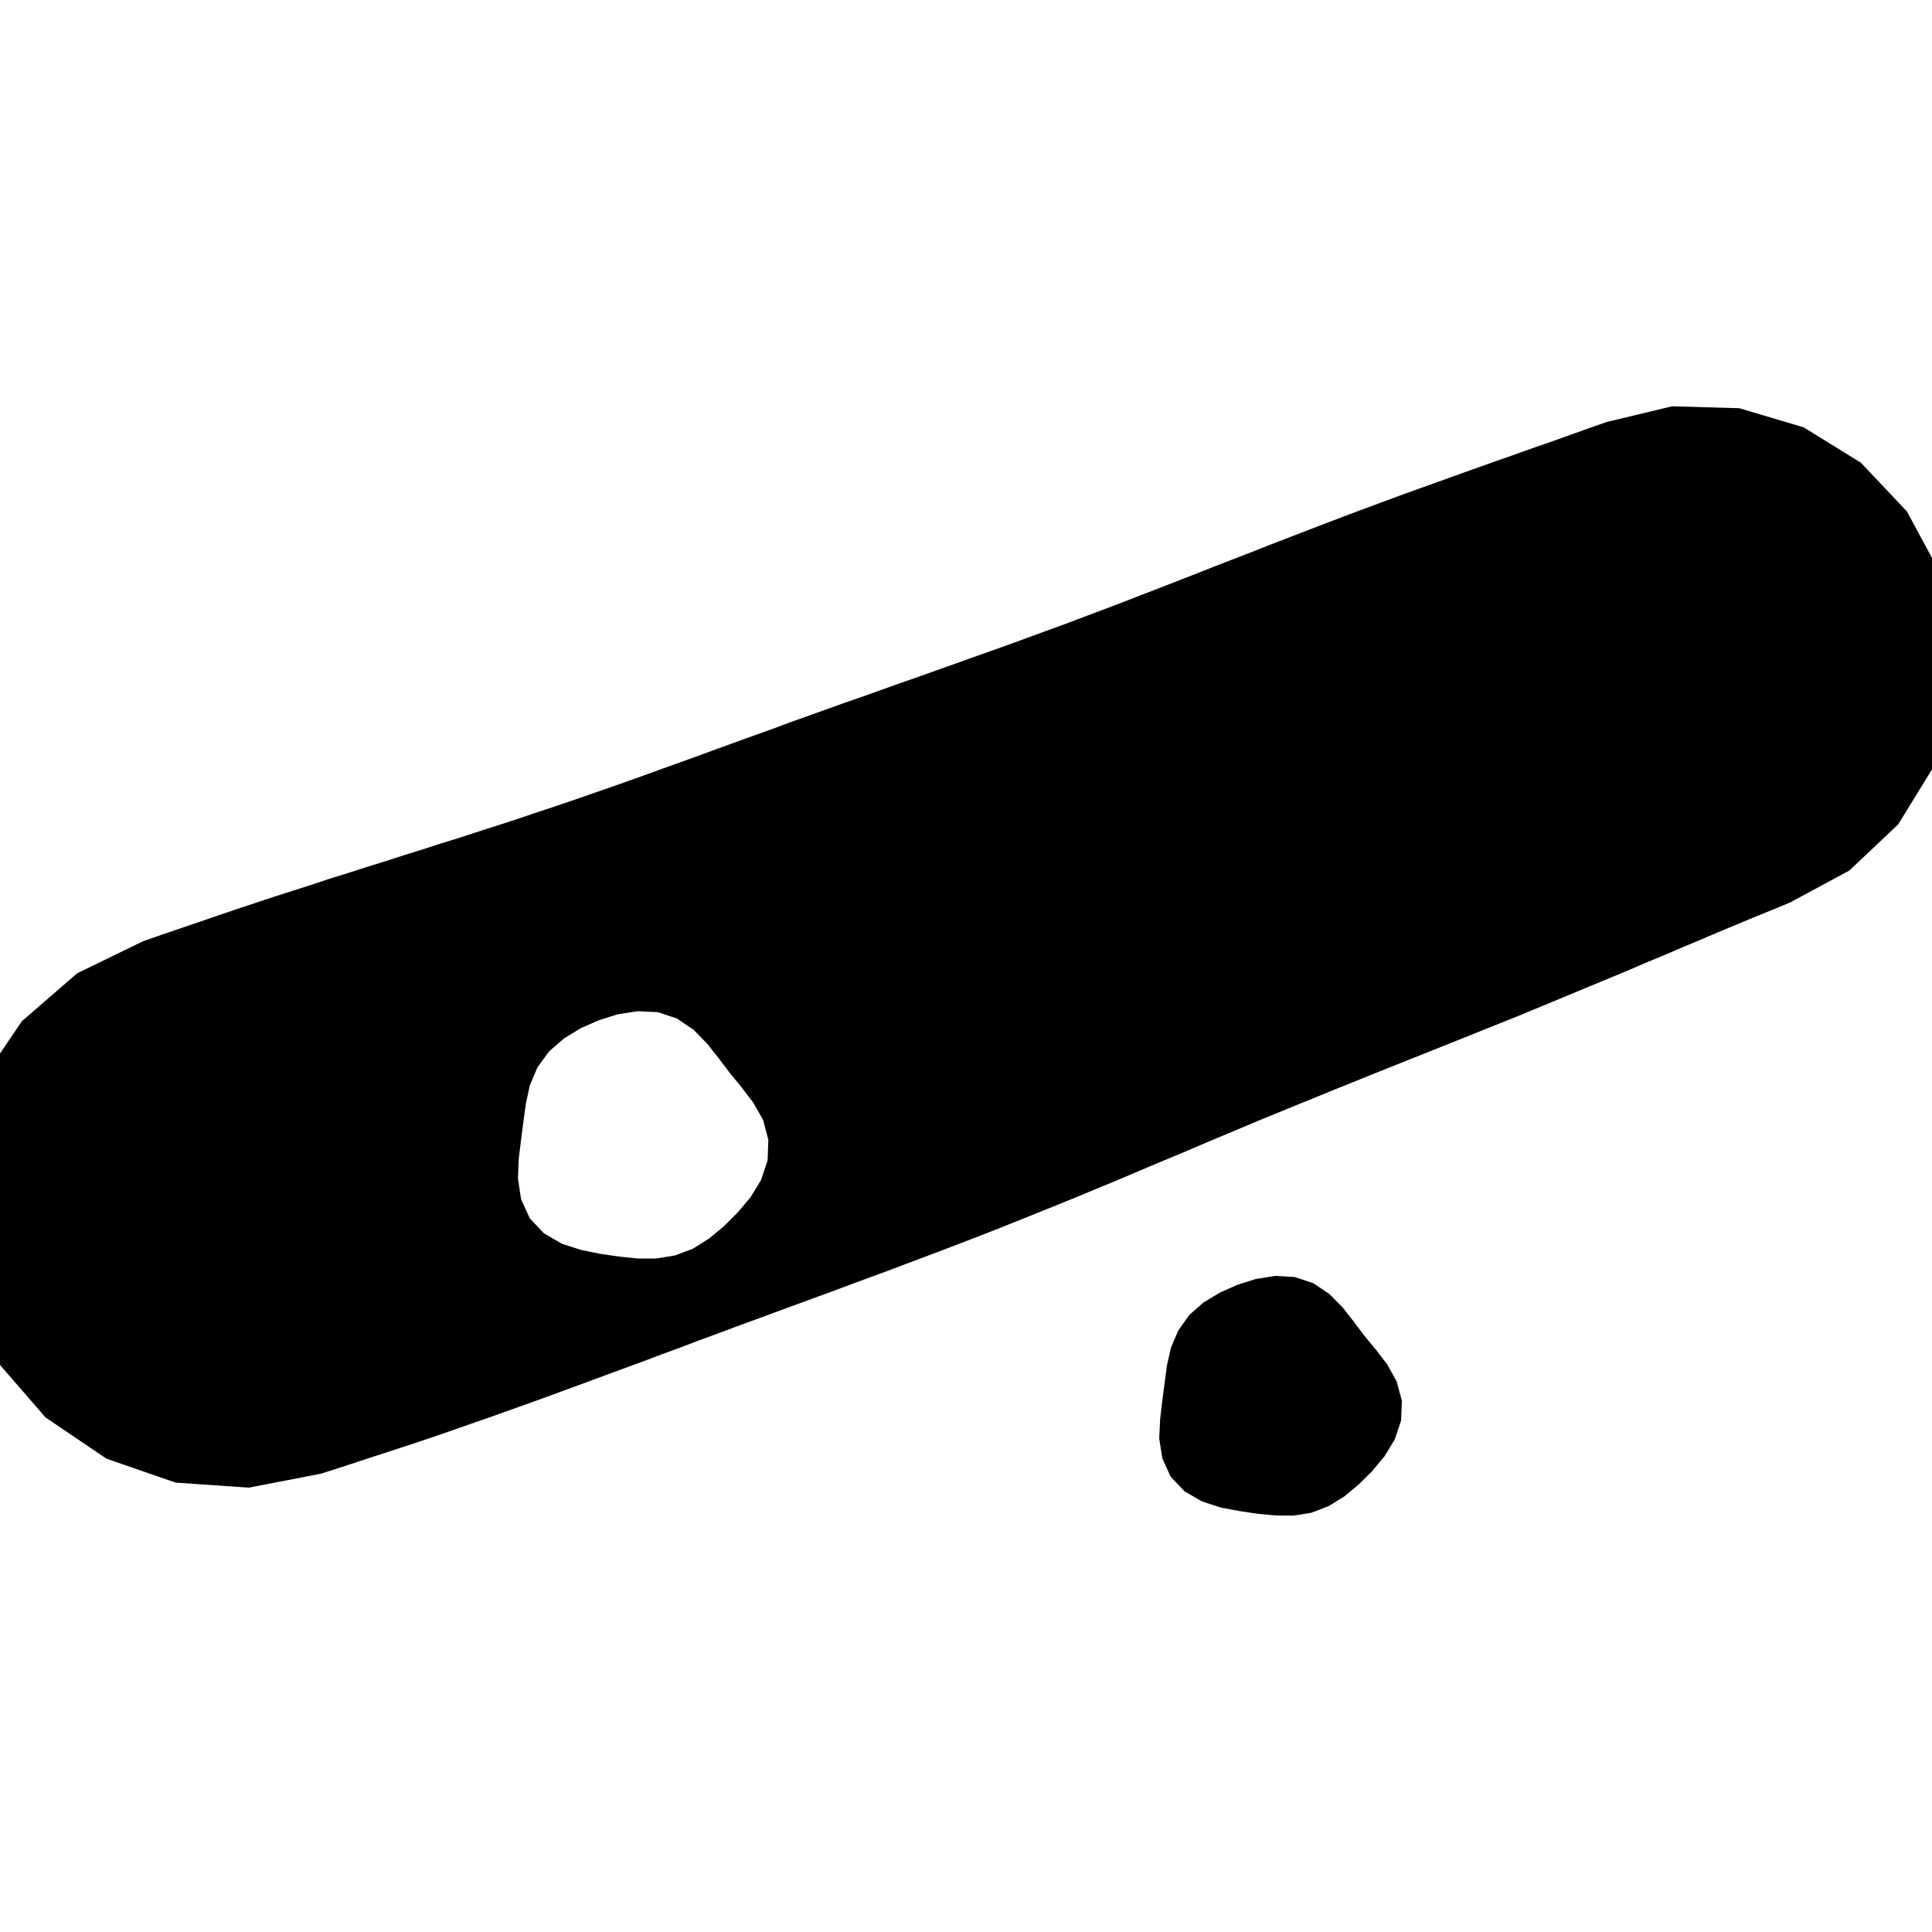
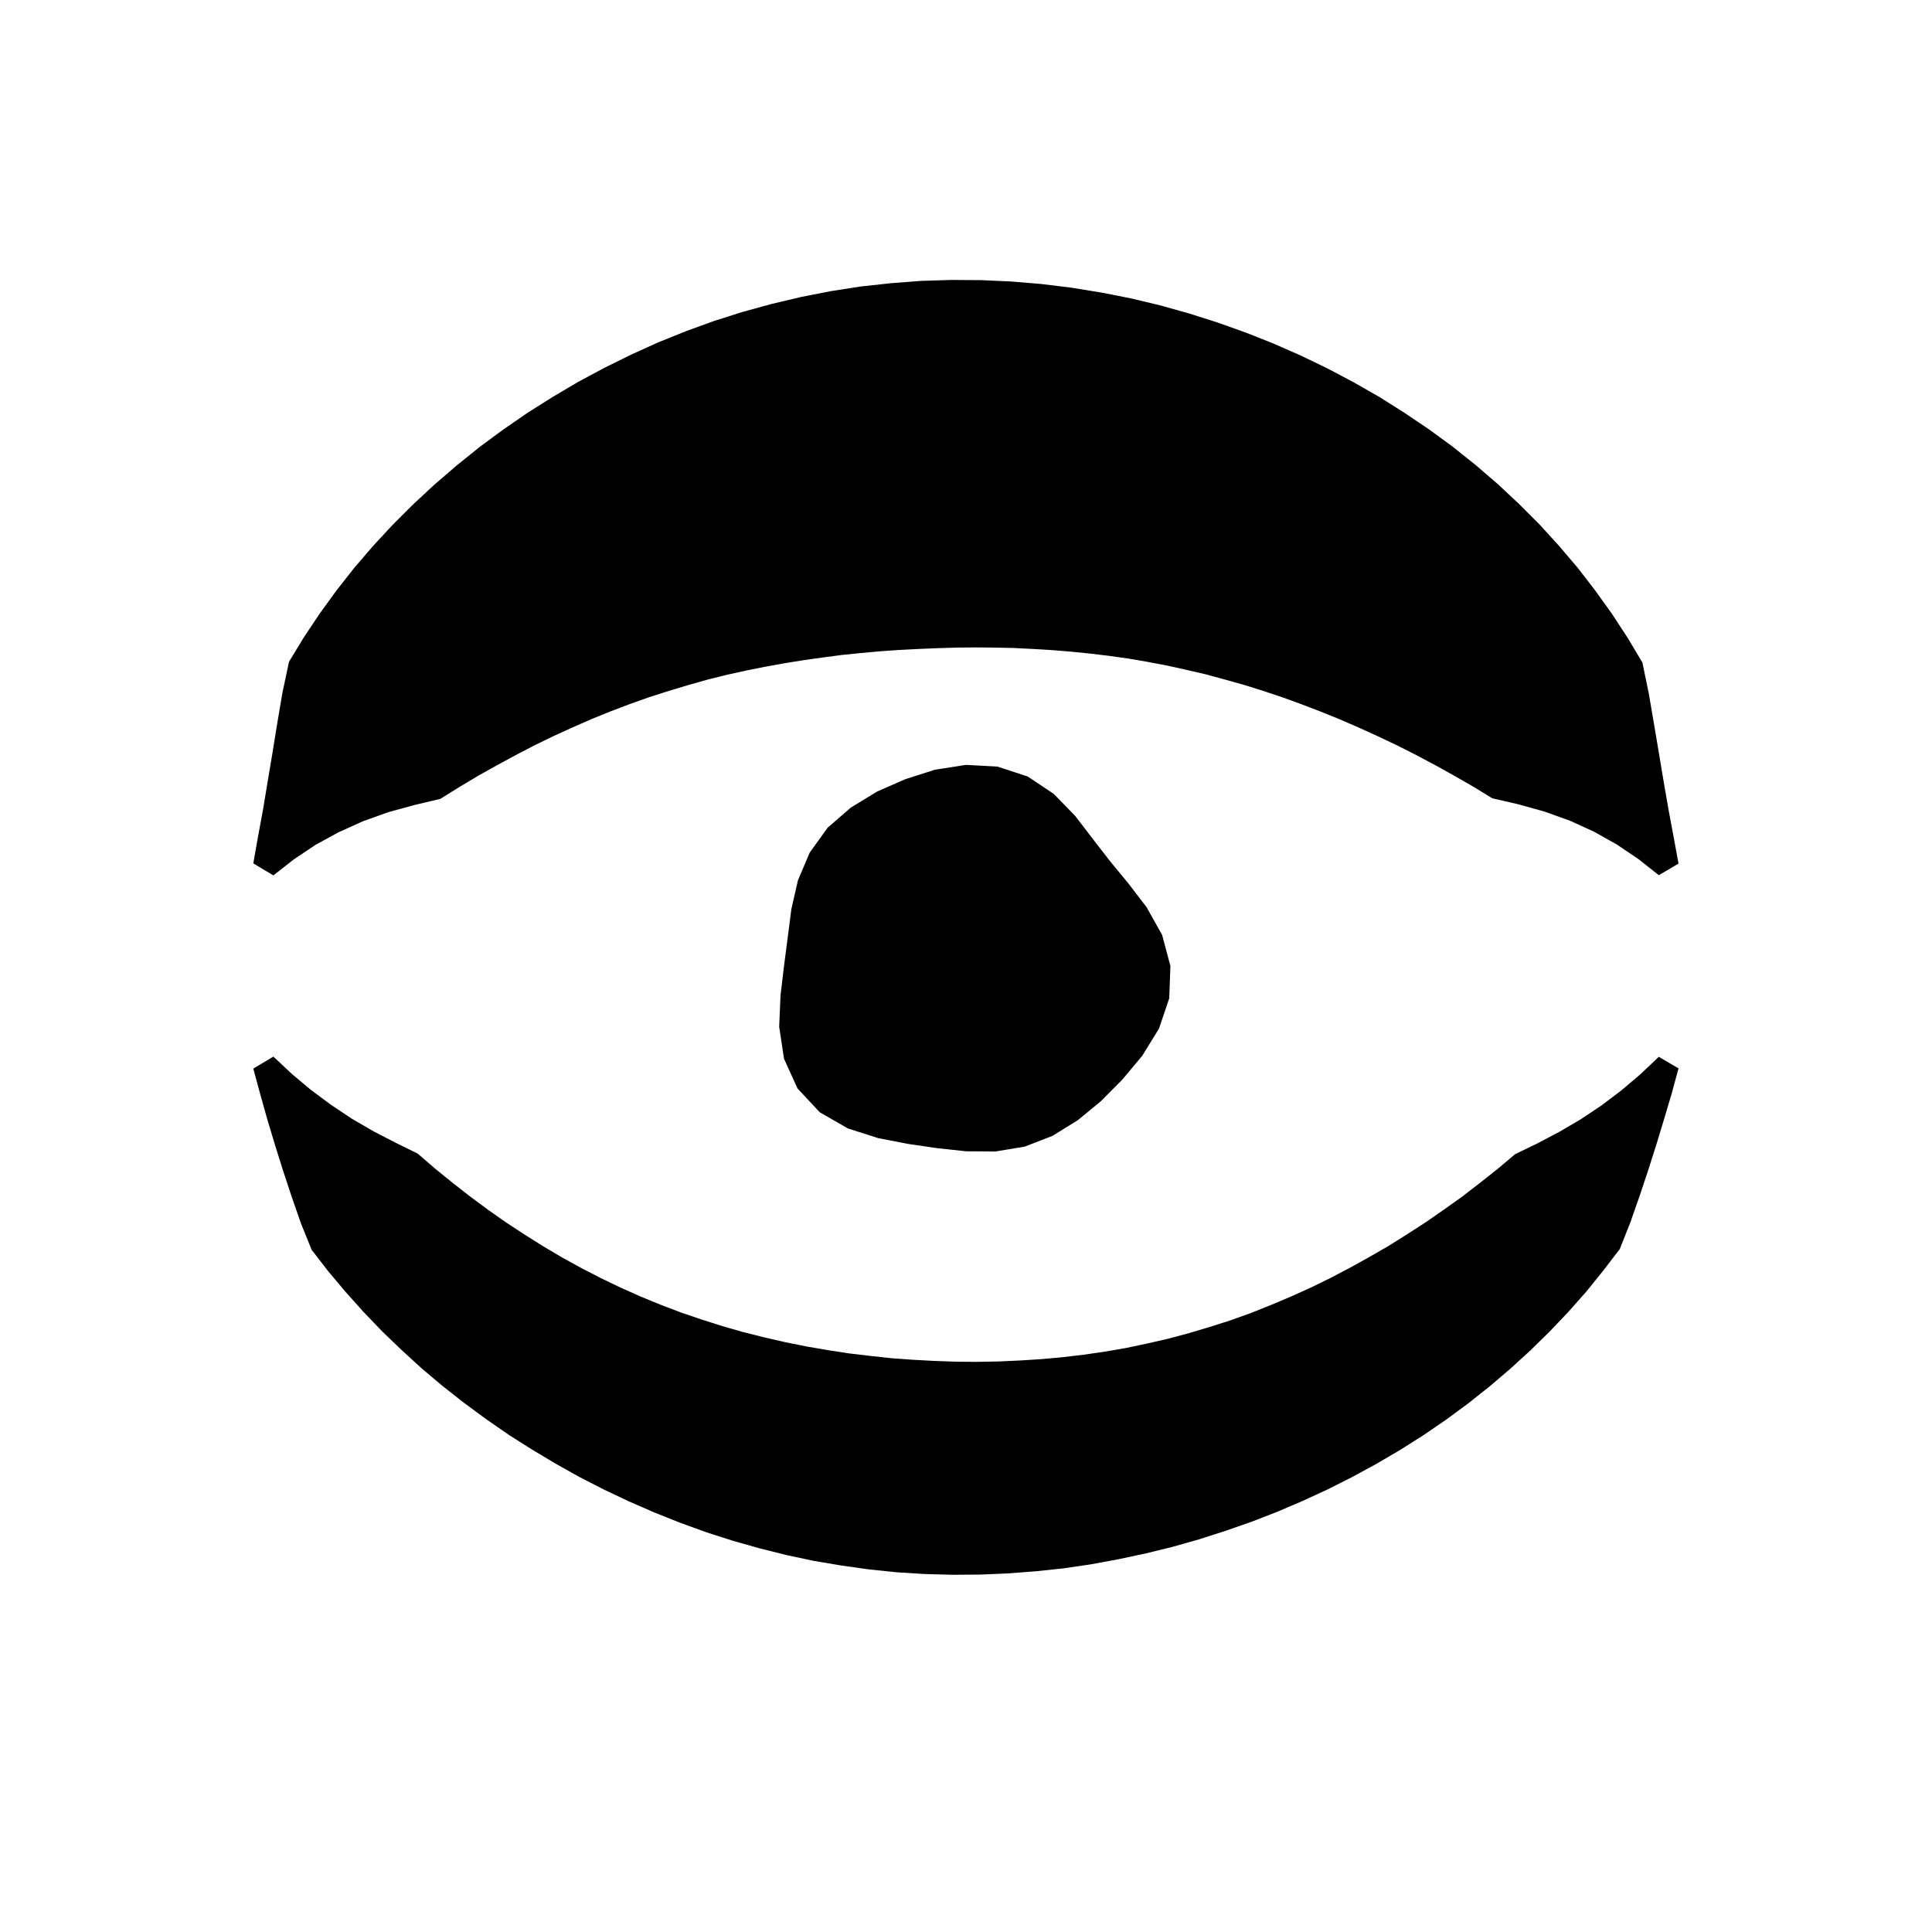
<svg xmlns="http://www.w3.org/2000/svg" viewBox="0 0 100 100" width="100" height="100" role="img" aria-label="OfflineMask">
-   <g transform="translate(0.00 10.50)">
+   <g transform="translate(0.00 0.00)">
    <g transform="translate(0.00 0.00) scale(1)">
-       <path d="M16.60 65.78 L17.58 65.47 L18.55 65.15 L19.53 64.83 L20.51 64.51 L21.49 64.19 L22.47 63.86 L23.45 63.52 L24.42 63.18 L25.40 62.84 L26.38 62.49 L27.36 62.14 L28.33 61.79 L29.31 61.43 L30.29 61.07 L31.26 60.71 L32.24 60.35 L33.22 59.99 L34.20 59.62 L35.18 59.26 L36.15 58.89 L37.13 58.53 L38.12 58.16 L39.10 57.80 L40.08 57.44 L41.06 57.08 L42.04 56.72 L43.03 56.36 L44.01 55.99 L44.99 55.63 L45.97 55.27 L46.95 54.90 L47.93 54.53 L48.91 54.16 L49.88 53.79 L50.86 53.41 L51.83 53.03 L52.80 52.64 L53.77 52.25 L54.74 51.86 L55.70 51.47 L56.66 51.07 L57.63 50.67 L58.58 50.27 L59.54 49.86 L60.50 49.46 L61.46 49.06 L62.41 48.65 L63.37 48.25 L64.32 47.85 L65.27 47.45 L66.23 47.06 L67.18 46.67 L68.14 46.28 L69.09 45.89 L70.04 45.51 L71.00 45.12 L71.95 44.74 L72.90 44.36 L73.86 43.98 L74.81 43.60 L75.76 43.22 L76.70 42.84 L77.65 42.46 L78.60 42.08 L79.54 41.69 L80.48 41.30 L81.42 40.91 L82.36 40.52 L83.30 40.13 L84.24 39.74 L85.17 39.34 L86.11 38.95 L87.04 38.55 L87.98 38.16 L88.91 37.76 L89.85 37.37 L90.78 36.98 L91.72 36.60 L92.66 36.21 L92.66 36.21 L95.72 34.56 L98.25 32.17 L100.07 29.21 L101.06 25.88 L101.16 22.41 L100.35 19.03 L98.70 15.97 L96.32 13.45 L93.36 11.62 L90.03 10.63 L86.55 10.53 L83.17 11.34 L83.17 11.34 L82.20 11.68 L81.22 12.03 L80.24 12.38 L79.26 12.72 L78.28 13.07 L77.31 13.41 L76.33 13.76 L75.35 14.11 L74.38 14.46 L73.40 14.81 L72.43 15.16 L71.46 15.52 L70.49 15.88 L69.53 16.24 L68.56 16.61 L67.60 16.98 L66.64 17.35 L65.68 17.72 L64.72 18.10 L63.76 18.47 L62.81 18.84 L61.85 19.22 L60.90 19.59 L59.95 19.96 L58.99 20.33 L58.04 20.70 L57.09 21.06 L56.13 21.42 L55.18 21.78 L54.22 22.13 L53.27 22.48 L52.31 22.83 L51.36 23.17 L50.40 23.51 L49.45 23.85 L48.49 24.19 L47.54 24.53 L46.59 24.86 L45.64 25.20 L44.69 25.54 L43.74 25.87 L42.79 26.21 L41.84 26.55 L40.89 26.89 L39.95 27.24 L39.00 27.58 L38.06 27.92 L37.12 28.26 L36.17 28.61 L35.23 28.95 L34.28 29.29 L33.34 29.63 L32.39 29.97 L31.45 30.30 L30.50 30.63 L29.55 30.96 L28.60 31.28 L27.64 31.60 L26.69 31.92 L25.73 32.23 L24.77 32.54 L23.82 32.85 L22.85 33.15 L21.89 33.46 L20.93 33.76 L19.97 34.07 L19.00 34.37 L18.04 34.68 L17.07 34.98 L16.11 35.30 L15.14 35.61 L14.17 35.92 L13.21 36.24 L12.24 36.56 L11.27 36.89 L10.31 37.22 L9.34 37.55 L8.37 37.88 L7.40 38.22 L7.40 38.22 L3.99 39.88 L1.13 42.36 L-1.00 45.51 L-2.24 49.09 L-2.50 52.88 L-1.78 56.60 L-0.12 60.01 L2.36 62.87 L5.51 65.00 L9.09 66.24 L12.88 66.50 L16.60 65.78 Z M39.77 48.50 L39.73 49.57 L39.39 50.58 L38.84 51.48 L38.18 52.26 L37.47 52.97 L36.71 53.60 L35.87 54.13 L34.94 54.48 L33.97 54.64 L33.00 54.64 L32.04 54.54 L31.08 54.40 L30.09 54.20 L29.09 53.88 L28.16 53.34 L27.42 52.56 L26.97 51.57 L26.81 50.51 L26.85 49.47 L26.97 48.50 L27.09 47.56 L27.22 46.62 L27.43 45.66 L27.82 44.74 L28.42 43.92 L29.19 43.25 L30.06 42.72 L30.99 42.31 L31.97 42.00 L33.00 41.84 L34.05 41.89 L35.04 42.22 L35.90 42.80 L36.61 43.53 L37.21 44.29 L37.77 45.03 L38.37 45.76 L38.98 46.56 L39.50 47.47 Z M72.56 62.00 L72.52 63.03 L72.19 64.01 L71.66 64.88 L71.02 65.65 L70.33 66.33 L69.59 66.95 L68.78 67.45 L67.88 67.80 L66.94 67.95 L66.00 67.94 L65.07 67.85 L64.14 67.71 L63.18 67.53 L62.21 67.21 L61.31 66.69 L60.59 65.93 L60.16 64.98 L60.00 63.95 L60.05 62.94 L60.16 62.00 L60.28 61.09 L60.40 60.18 L60.61 59.25 L60.99 58.36 L61.56 57.56 L62.30 56.91 L63.15 56.40 L64.05 56.00 L65.00 55.70 L66.00 55.54 L67.01 55.60 L67.98 55.92 L68.81 56.48 L69.50 57.18 L70.08 57.92 L70.62 58.64 L71.21 59.35 L71.80 60.12 L72.29 61.00 Z" fill-rule="evenodd" fill="#000" />
+       <path d="M14.15 45.31 L15.21 44.48 L16.33 43.73 L17.52 43.08 L18.78 42.51 L20.09 42.04 L21.44 41.67 L22.79 41.35 L23.77 40.74 L24.74 40.16 L25.72 39.61 L26.70 39.08 L27.68 38.57 L28.67 38.09 L29.66 37.64 L30.64 37.21 L31.63 36.81 L32.63 36.43 L33.62 36.08 L34.62 35.76 L35.62 35.46 L36.61 35.18 L37.61 34.93 L38.61 34.71 L39.61 34.51 L40.60 34.33 L41.60 34.17 L42.59 34.03 L43.58 33.90 L44.57 33.80 L45.56 33.71 L46.55 33.64 L47.54 33.59 L48.52 33.55 L49.51 33.52 L50.49 33.51 L51.48 33.52 L52.47 33.54 L53.46 33.59 L54.45 33.65 L55.44 33.73 L56.43 33.83 L57.43 33.95 L58.42 34.09 L59.41 34.26 L60.41 34.45 L61.40 34.67 L62.40 34.90 L63.39 35.17 L64.39 35.45 L65.38 35.76 L66.37 36.09 L67.36 36.45 L68.35 36.83 L69.34 37.23 L70.33 37.66 L71.32 38.11 L72.31 38.58 L73.30 39.08 L74.28 39.60 L75.27 40.15 L76.26 40.72 L77.24 41.32 L78.59 41.63 L79.95 42.01 L81.26 42.48 L82.51 43.05 L83.70 43.72 L84.81 44.47 L85.86 45.30 L86.88 44.70 L86.63 43.34 L86.37 41.95 L86.12 40.51 L85.87 39.01 L85.61 37.47 L85.34 35.89 L85.01 34.29 L84.25 33.02 L83.44 31.78 L82.58 30.58 L81.67 29.40 L80.70 28.26 L79.69 27.15 L78.63 26.09 L77.53 25.06 L76.38 24.07 L75.19 23.12 L73.96 22.22 L72.70 21.37 L71.40 20.55 L70.07 19.79 L68.71 19.07 L67.32 18.40 L65.91 17.78 L64.47 17.21 L63.01 16.69 L61.53 16.22 L60.03 15.80 L58.52 15.44 L56.99 15.14 L55.45 14.89 L53.90 14.70 L52.34 14.57 L50.78 14.50 L49.22 14.49 L47.66 14.54 L46.10 14.66 L44.54 14.83 L43.00 15.07 L41.47 15.37 L39.95 15.73 L38.45 16.14 L36.97 16.61 L35.51 17.14 L34.07 17.72 L32.66 18.36 L31.28 19.04 L29.92 19.77 L28.60 20.55 L27.30 21.37 L26.04 22.24 L24.82 23.14 L23.64 24.09 L22.49 25.08 L21.38 26.11 L20.32 27.17 L19.30 28.27 L18.33 29.40 L17.41 30.57 L16.54 31.77 L15.72 33.00 L14.96 34.25 L14.62 35.85 L14.35 37.44 L14.10 38.99 L13.85 40.48 L13.61 41.93 L13.35 43.33 L13.11 44.69 Z M13.11 55.31 L13.46 56.60 L13.83 57.92 L14.23 59.25 L14.65 60.59 L15.10 61.95 L15.58 63.33 L16.13 64.69 L16.98 65.79 L17.88 66.86 L18.81 67.90 L19.79 68.92 L20.80 69.89 L21.84 70.84 L22.92 71.75 L24.03 72.62 L25.17 73.46 L26.34 74.27 L27.54 75.03 L28.76 75.76 L30.01 76.46 L31.28 77.11 L32.57 77.72 L33.88 78.29 L35.21 78.82 L36.56 79.31 L37.93 79.75 L39.31 80.14 L40.71 80.49 L42.12 80.79 L43.54 81.03 L44.96 81.23 L46.40 81.38 L47.84 81.47 L49.28 81.51 L50.72 81.50 L52.16 81.44 L53.60 81.33 L55.03 81.18 L56.46 80.97 L57.87 80.71 L59.28 80.41 L60.67 80.07 L62.05 79.68 L63.42 79.24 L64.77 78.77 L66.11 78.25 L67.42 77.69 L68.72 77.09 L69.99 76.45 L71.24 75.77 L72.47 75.05 L73.67 74.29 L74.84 73.49 L75.98 72.65 L77.09 71.77 L78.17 70.85 L79.21 69.90 L80.21 68.92 L81.18 67.90 L82.11 66.85 L82.99 65.76 L83.84 64.65 L84.38 63.29 L84.86 61.92 L85.31 60.57 L85.74 59.22 L86.14 57.90 L86.53 56.59 L86.88 55.30 L85.86 54.70 L84.91 55.60 L83.92 56.44 L82.89 57.22 L81.81 57.94 L80.70 58.59 L79.56 59.19 L78.42 59.74 L77.52 60.50 L76.61 61.22 L75.69 61.93 L74.75 62.60 L73.80 63.26 L72.84 63.88 L71.87 64.49 L70.88 65.06 L69.89 65.61 L68.88 66.14 L67.86 66.64 L66.84 67.10 L65.80 67.54 L64.75 67.96 L63.69 68.34 L62.62 68.68 L61.55 69.00 L60.47 69.29 L59.38 69.54 L58.29 69.77 L57.19 69.96 L56.09 70.12 L54.98 70.25 L53.88 70.35 L52.77 70.42 L51.66 70.47 L50.55 70.49 L49.45 70.48 L48.34 70.44 L47.23 70.38 L46.13 70.30 L45.03 70.18 L43.93 70.05 L42.83 69.88 L41.73 69.69 L40.64 69.47 L39.55 69.22 L38.47 68.95 L37.39 68.64 L36.32 68.30 L35.26 67.94 L34.21 67.54 L33.16 67.11 L32.13 66.65 L31.11 66.16 L30.10 65.64 L29.10 65.09 L28.12 64.51 L27.15 63.90 L26.19 63.27 L25.25 62.61 L24.32 61.92 L23.41 61.21 L22.50 60.47 L21.62 59.71 L20.48 59.15 L19.34 58.56 L18.22 57.91 L17.14 57.19 L16.10 56.42 L15.10 55.58 L14.15 54.69 Z M60.58 50.00 L60.52 51.67 L59.99 53.24 L59.12 54.65 L58.09 55.88 L56.99 56.99 L55.79 57.98 L54.48 58.79 L53.04 59.35 L51.52 59.60 L50.00 59.59 L48.51 59.43 L47.01 59.21 L45.46 58.91 L43.89 58.41 L42.43 57.57 L41.28 56.34 L40.58 54.80 L40.33 53.14 L40.40 51.52 L40.58 50.00 L40.77 48.54 L40.96 47.06 L41.30 45.57 L41.91 44.13 L42.84 42.84 L44.04 41.80 L45.40 40.97 L46.86 40.33 L48.39 39.84 L50.00 39.59 L51.63 39.68 L53.19 40.19 L54.54 41.09 L55.65 42.23 L56.57 43.43 L57.46 44.58 L58.40 45.72 L59.35 46.96 L60.15 48.39 Z" fill-rule="evenodd" fill="#000" />
    </g>
  </g>
</svg>
